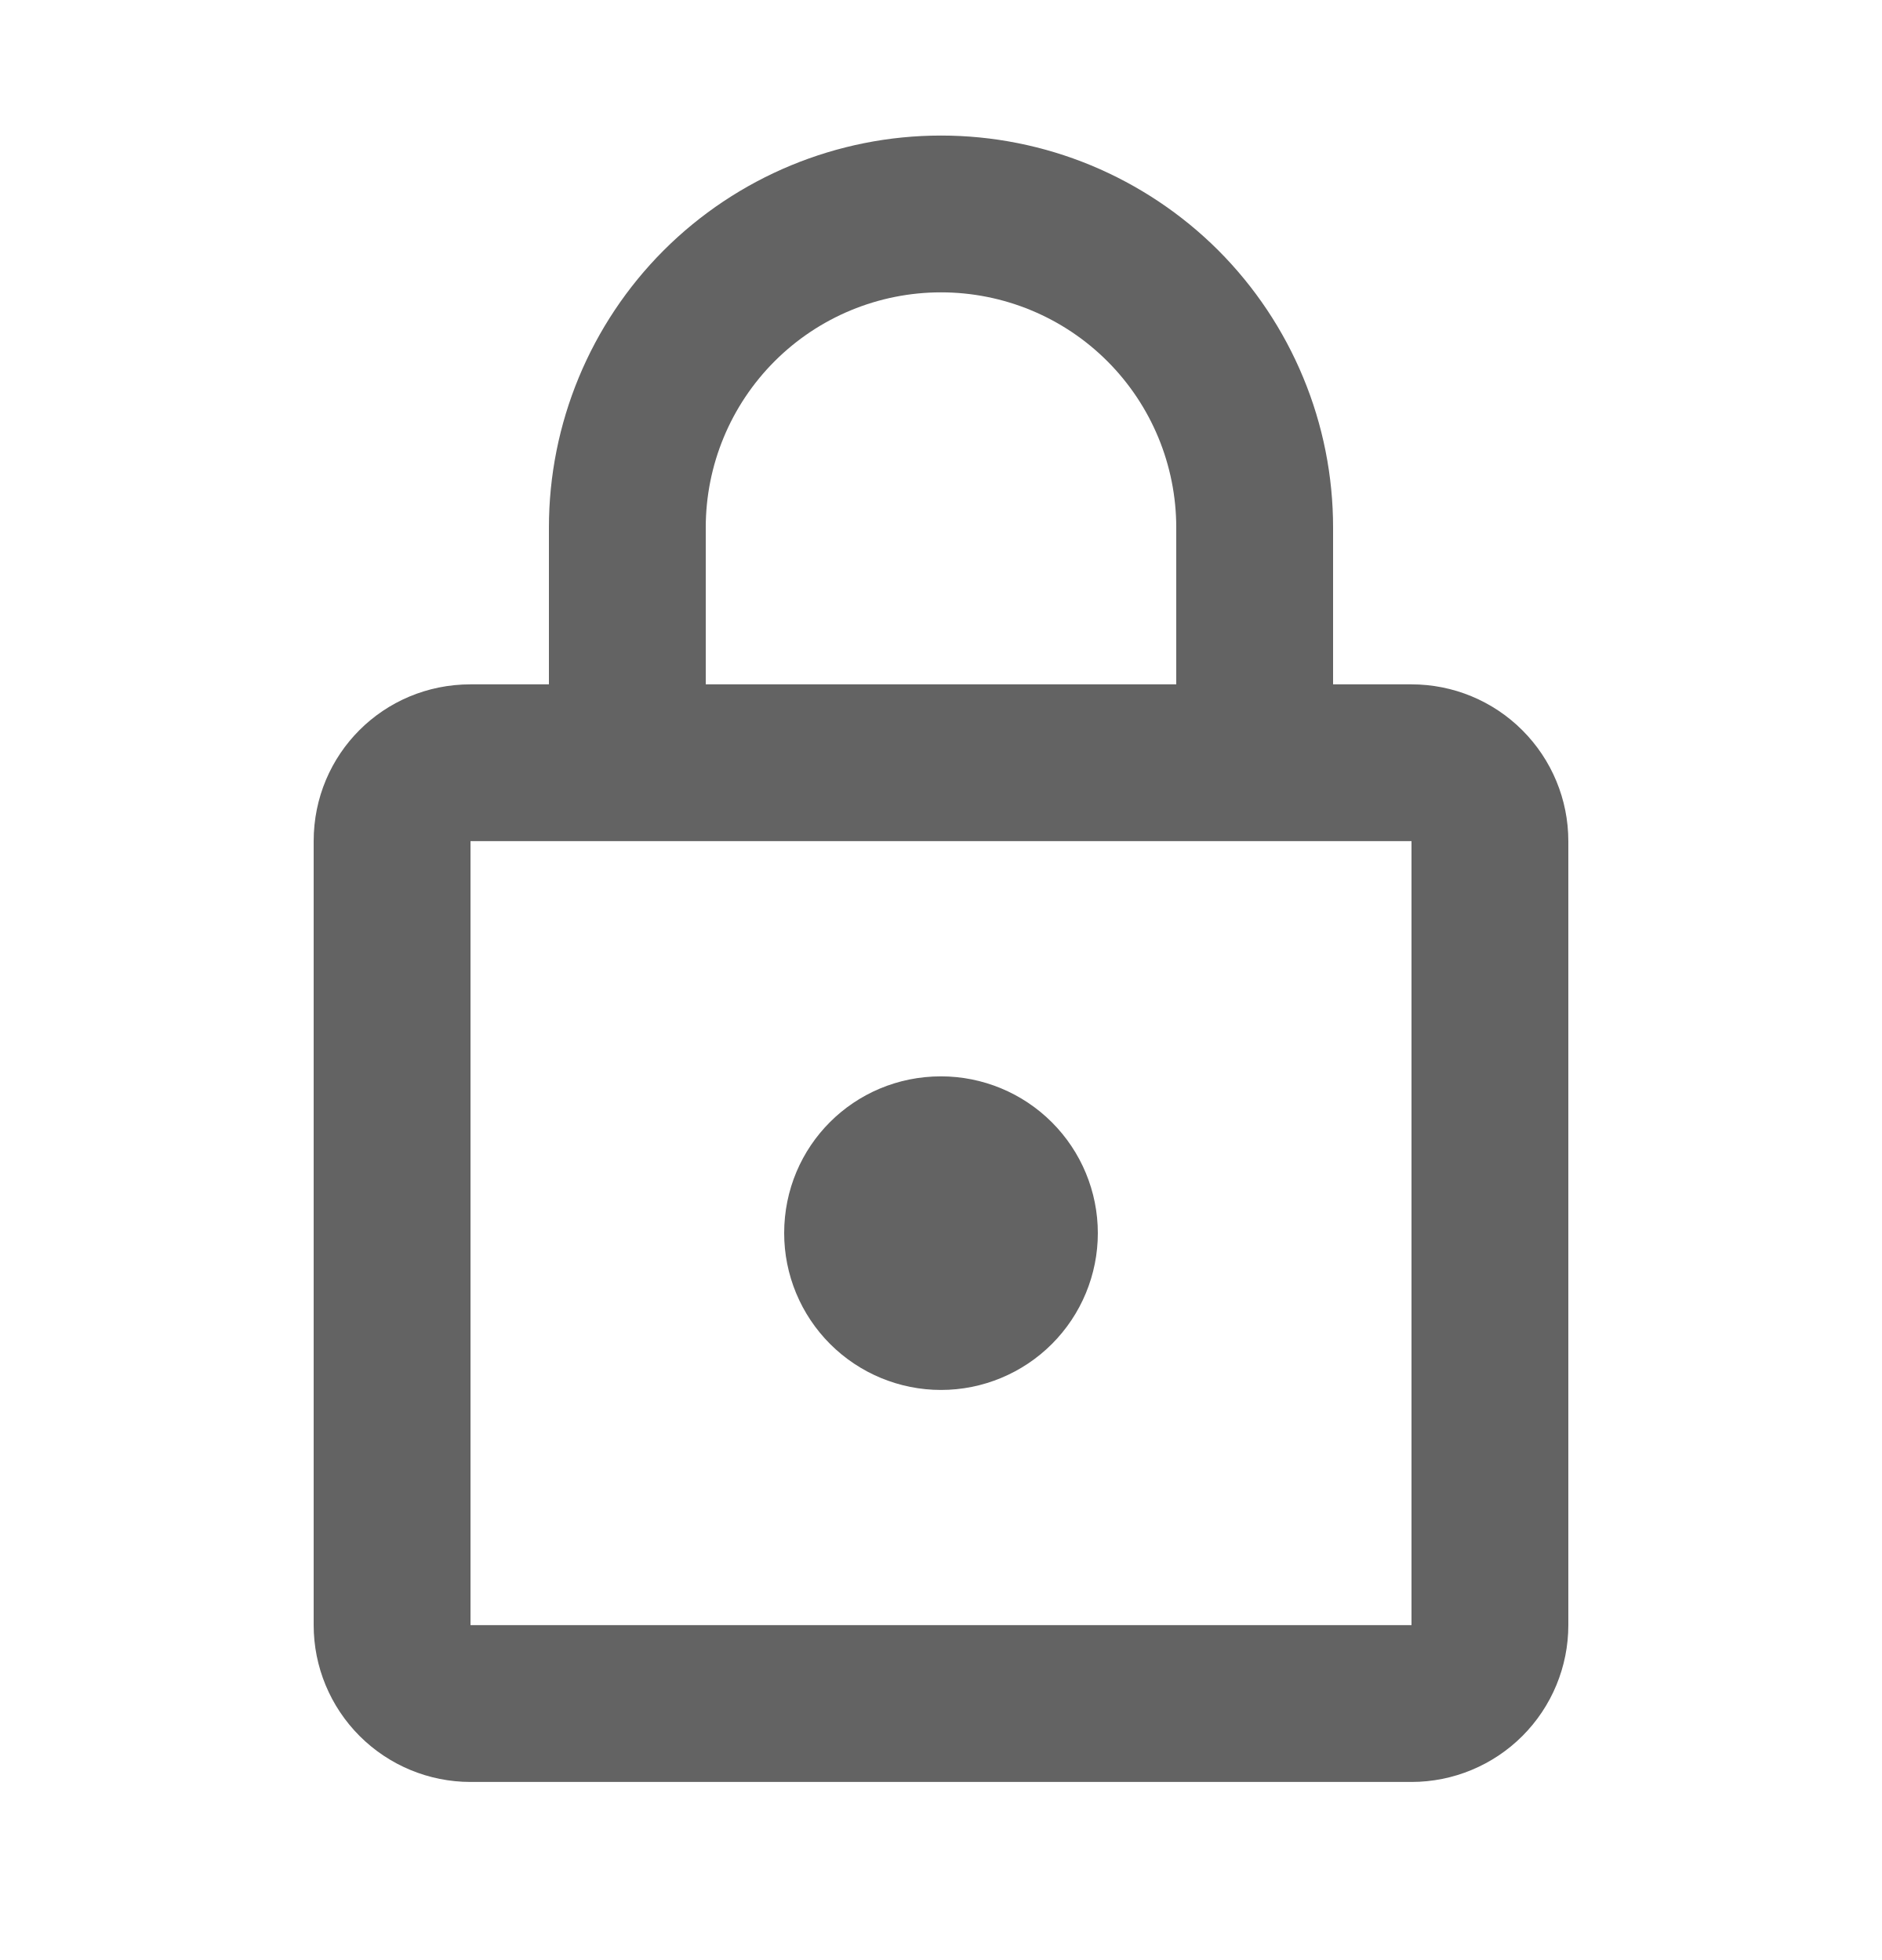
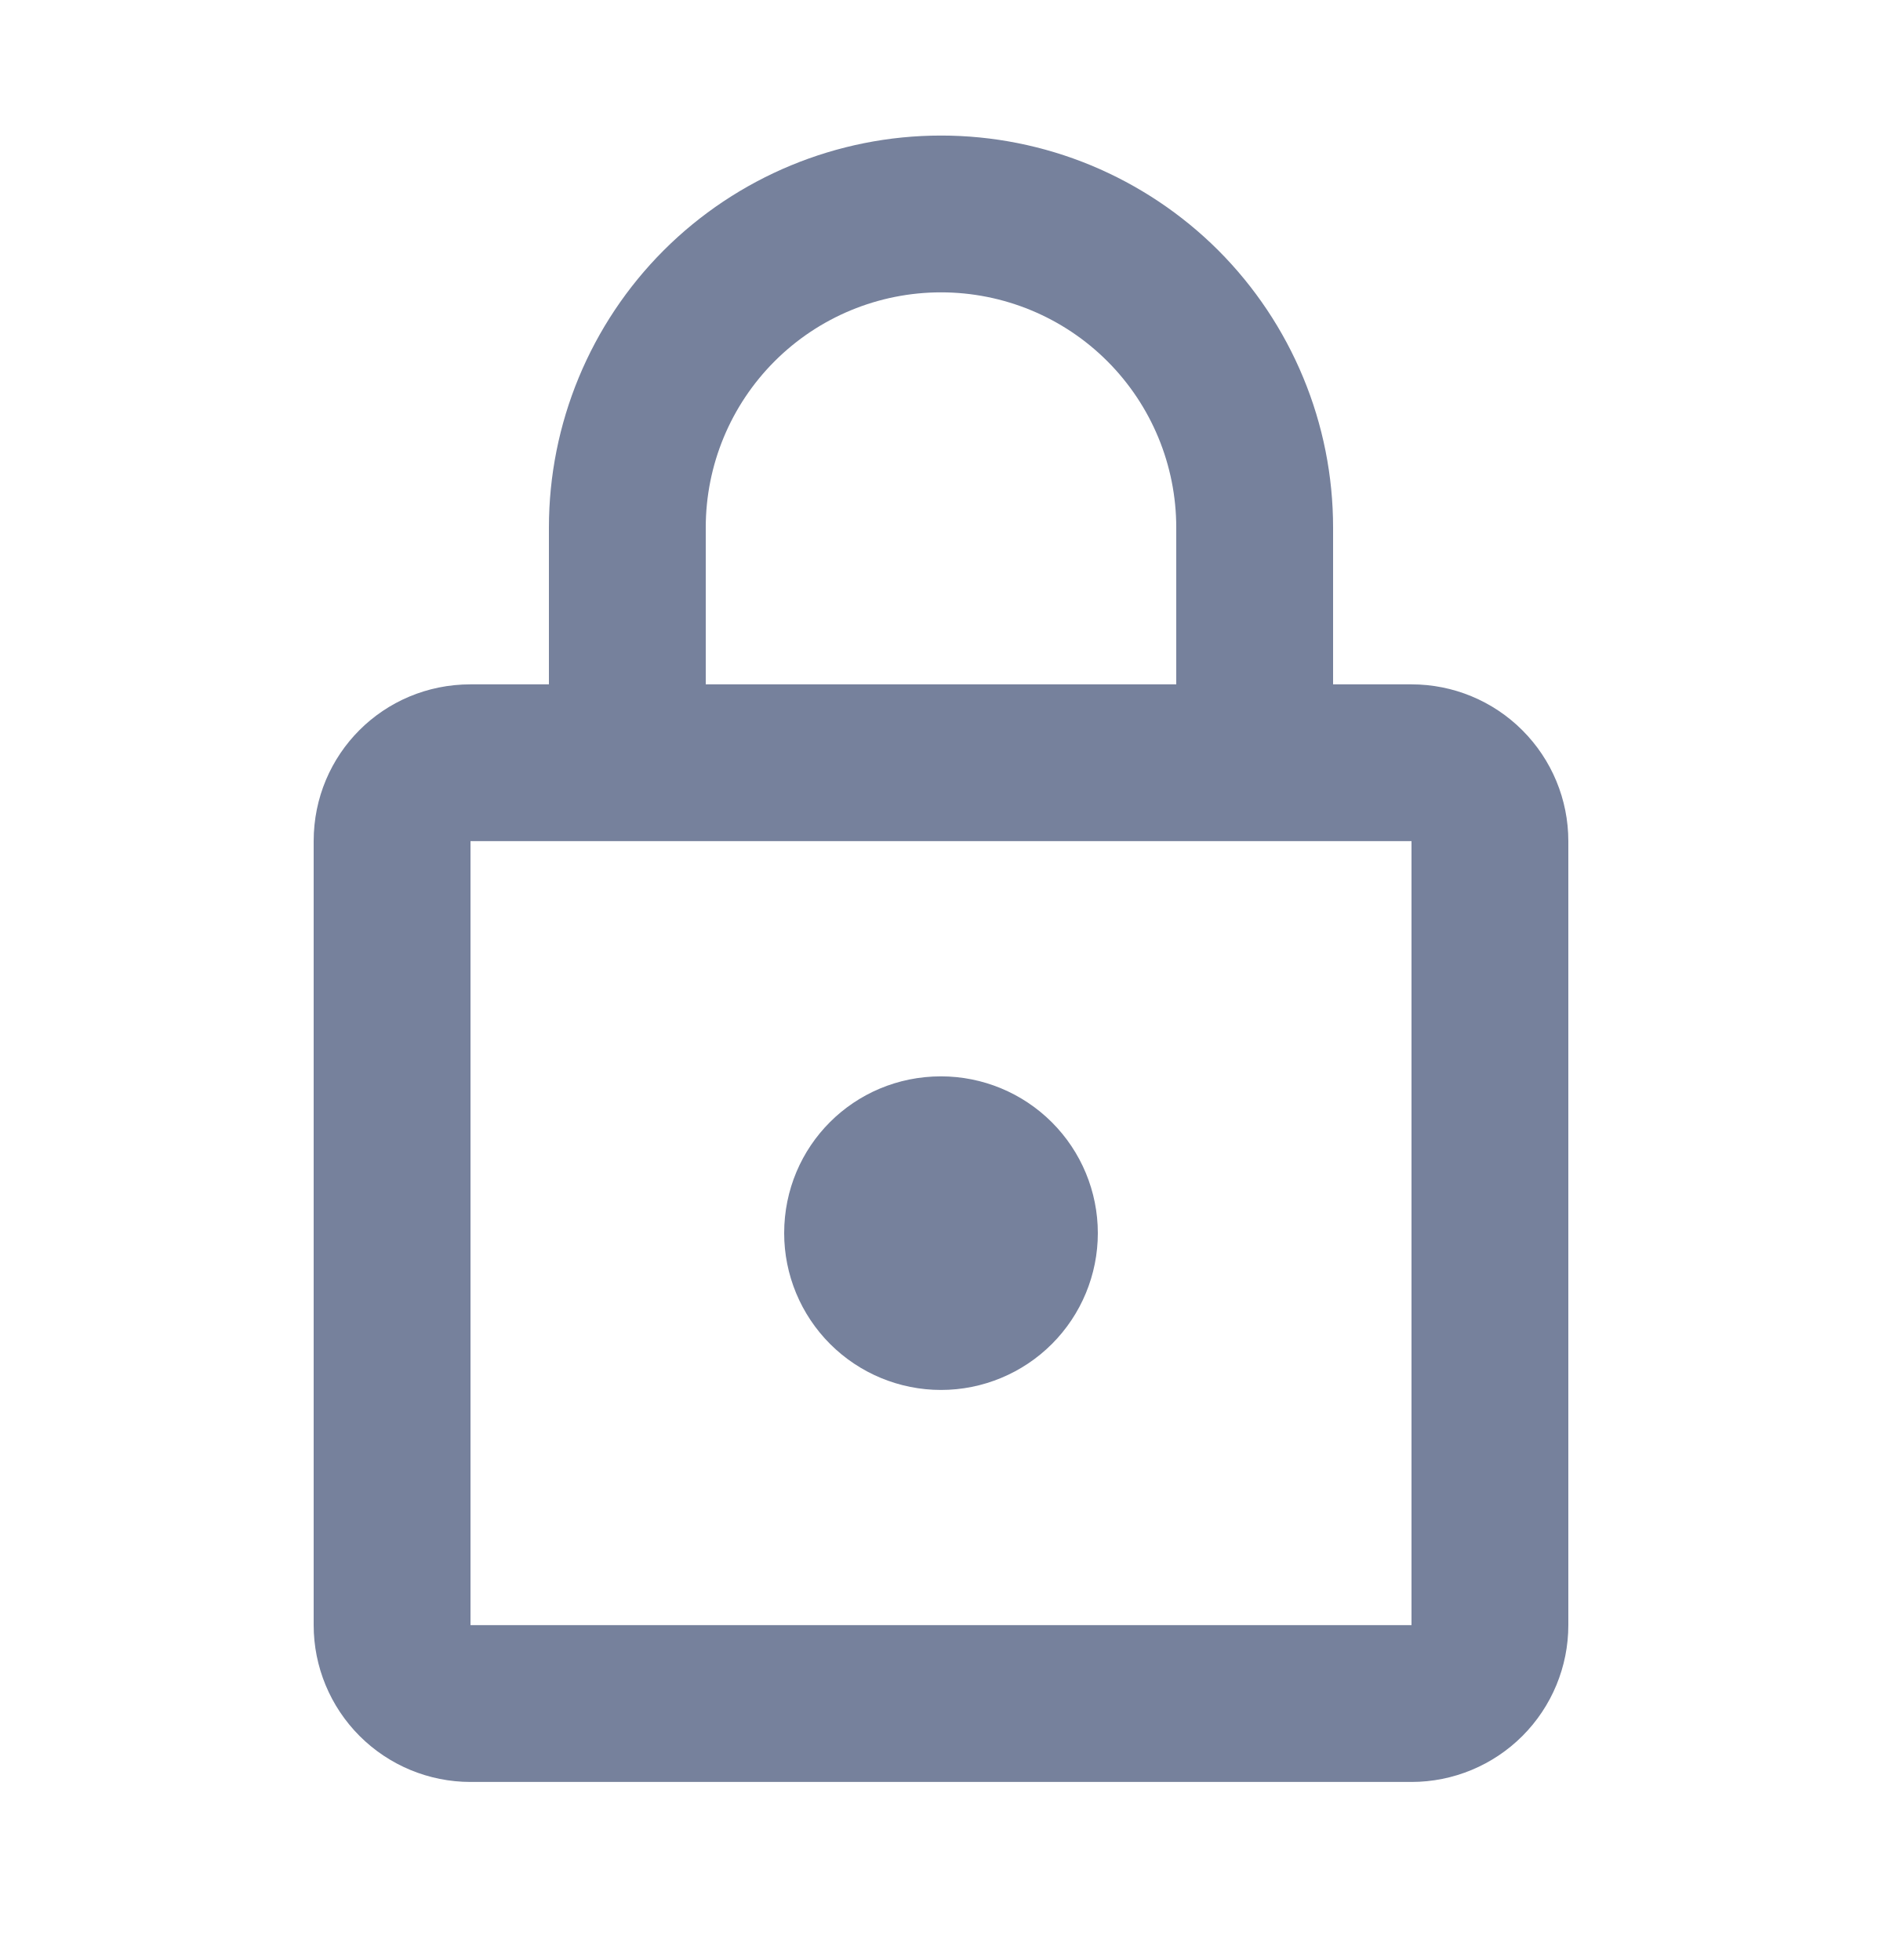
<svg xmlns="http://www.w3.org/2000/svg" width="24" height="25" viewBox="0 0 24 25" fill="none">
  <g id="mdi:password-outline">
-     <path id="Vector" d="M12 17.729C11.47 17.729 10.961 17.518 10.586 17.143C10.211 16.768 10 16.259 10 15.729C10 14.619 10.89 13.729 12 13.729C12.53 13.729 13.039 13.94 13.414 14.315C13.789 14.69 14 15.198 14 15.729C14 16.259 13.789 16.768 13.414 17.143C13.039 17.518 12.53 17.729 12 17.729ZM18 20.729V10.729H6V20.729H18ZM18 8.729C18.53 8.729 19.039 8.939 19.414 9.315C19.789 9.69 20 10.198 20 10.729V20.729C20 21.259 19.789 21.768 19.414 22.143C19.039 22.518 18.53 22.729 18 22.729H6C5.47 22.729 4.961 22.518 4.586 22.143C4.211 21.768 4 21.259 4 20.729V10.729C4 9.619 4.89 8.729 6 8.729H7V6.729C7 5.403 7.527 4.131 8.464 3.193C9.402 2.256 10.674 1.729 12 1.729C12.657 1.729 13.307 1.858 13.913 2.109C14.52 2.361 15.071 2.729 15.536 3.193C16 3.658 16.368 4.209 16.619 4.815C16.871 5.422 17 6.072 17 6.729V8.729H18ZM12 3.729C11.204 3.729 10.441 4.045 9.879 4.607C9.316 5.17 9 5.933 9 6.729V8.729H15V6.729C15 5.933 14.684 5.17 14.121 4.607C13.559 4.045 12.796 3.729 12 3.729Z" fill="#636363" />
+     <path id="Vector" d="M12 17.729C11.47 17.729 10.961 17.518 10.586 17.143C10.211 16.768 10 16.259 10 15.729C10 14.619 10.89 13.729 12 13.729C12.53 13.729 13.039 13.94 13.414 14.315C13.789 14.69 14 15.198 14 15.729C14 16.259 13.789 16.768 13.414 17.143C13.039 17.518 12.53 17.729 12 17.729ZM18 20.729V10.729H6V20.729H18ZM18 8.729C18.53 8.729 19.039 8.939 19.414 9.315C19.789 9.69 20 10.198 20 10.729V20.729C20 21.259 19.789 21.768 19.414 22.143C19.039 22.518 18.53 22.729 18 22.729H6C5.47 22.729 4.961 22.518 4.586 22.143C4.211 21.768 4 21.259 4 20.729V10.729C4 9.619 4.89 8.729 6 8.729H7V6.729C7 5.403 7.527 4.131 8.464 3.193C9.402 2.256 10.674 1.729 12 1.729C12.657 1.729 13.307 1.858 13.913 2.109C14.52 2.361 15.071 2.729 15.536 3.193C16 3.658 16.368 4.209 16.619 4.815C16.871 5.422 17 6.072 17 6.729V8.729H18ZM12 3.729C11.204 3.729 10.441 4.045 9.879 4.607C9.316 5.17 9 5.933 9 6.729V8.729H15V6.729C15 5.933 14.684 5.17 14.121 4.607C13.559 4.045 12.796 3.729 12 3.729Z" fill="#76819C" />
  </g>
</svg>
